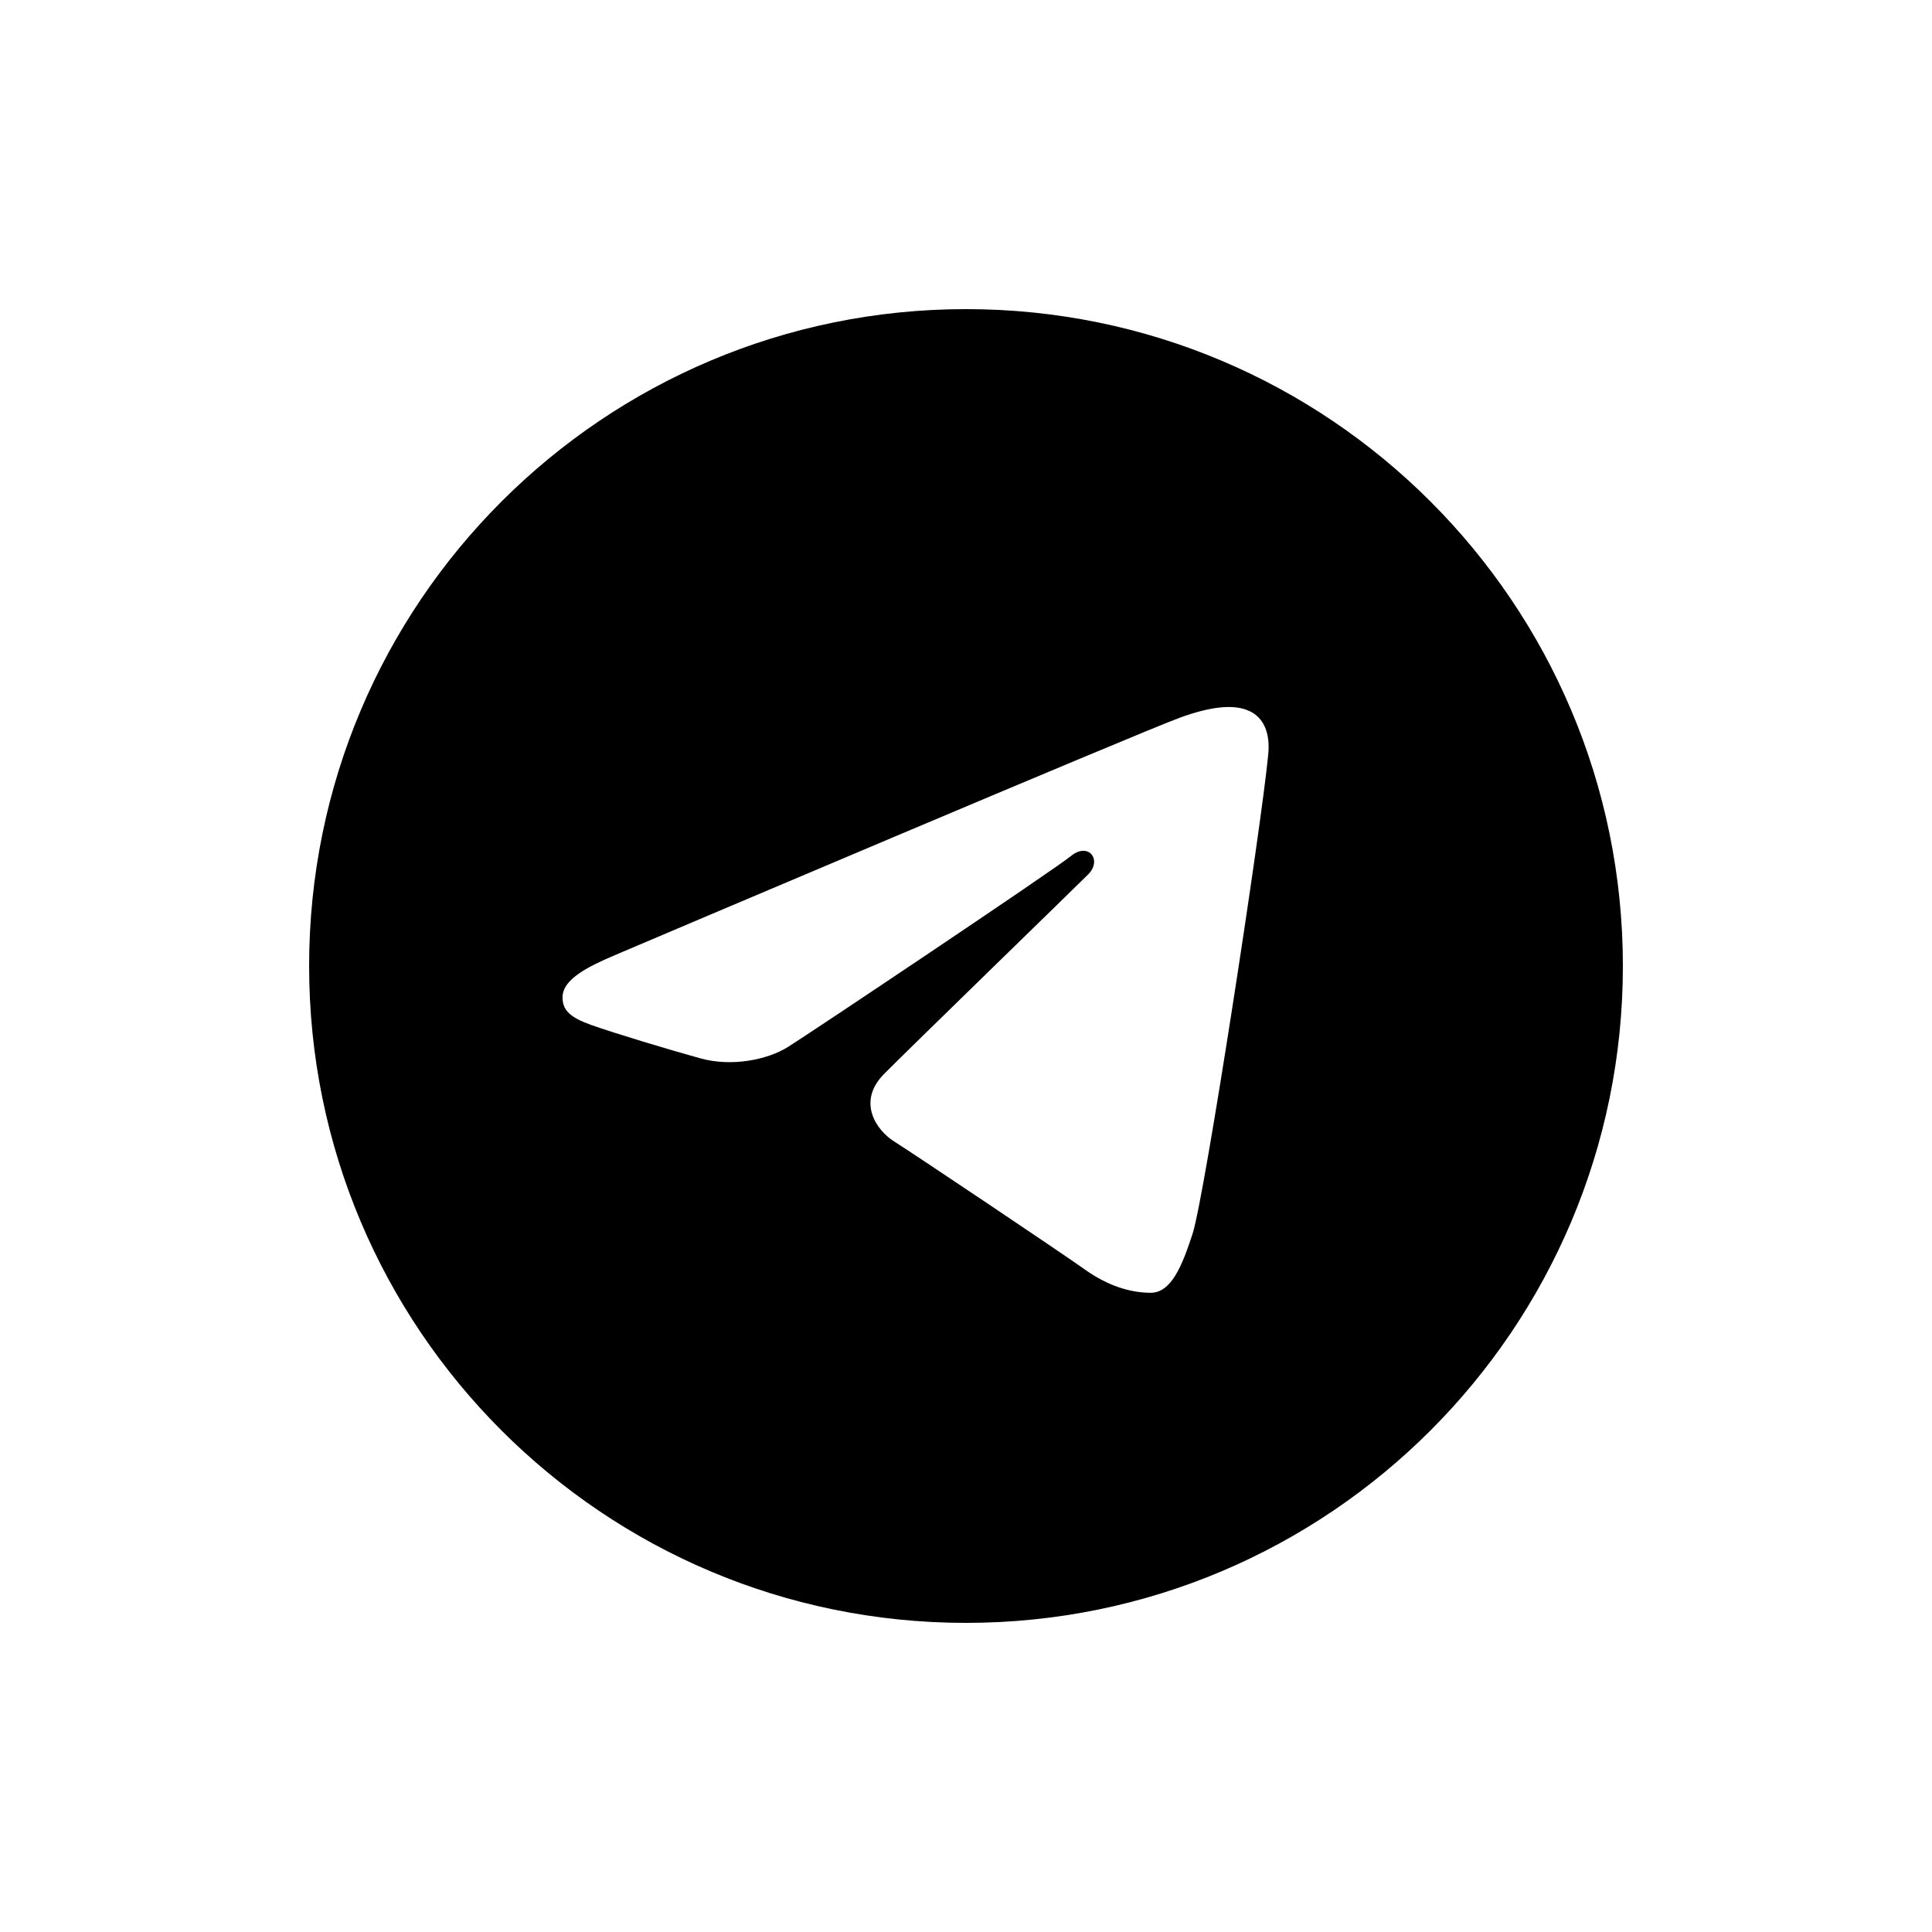
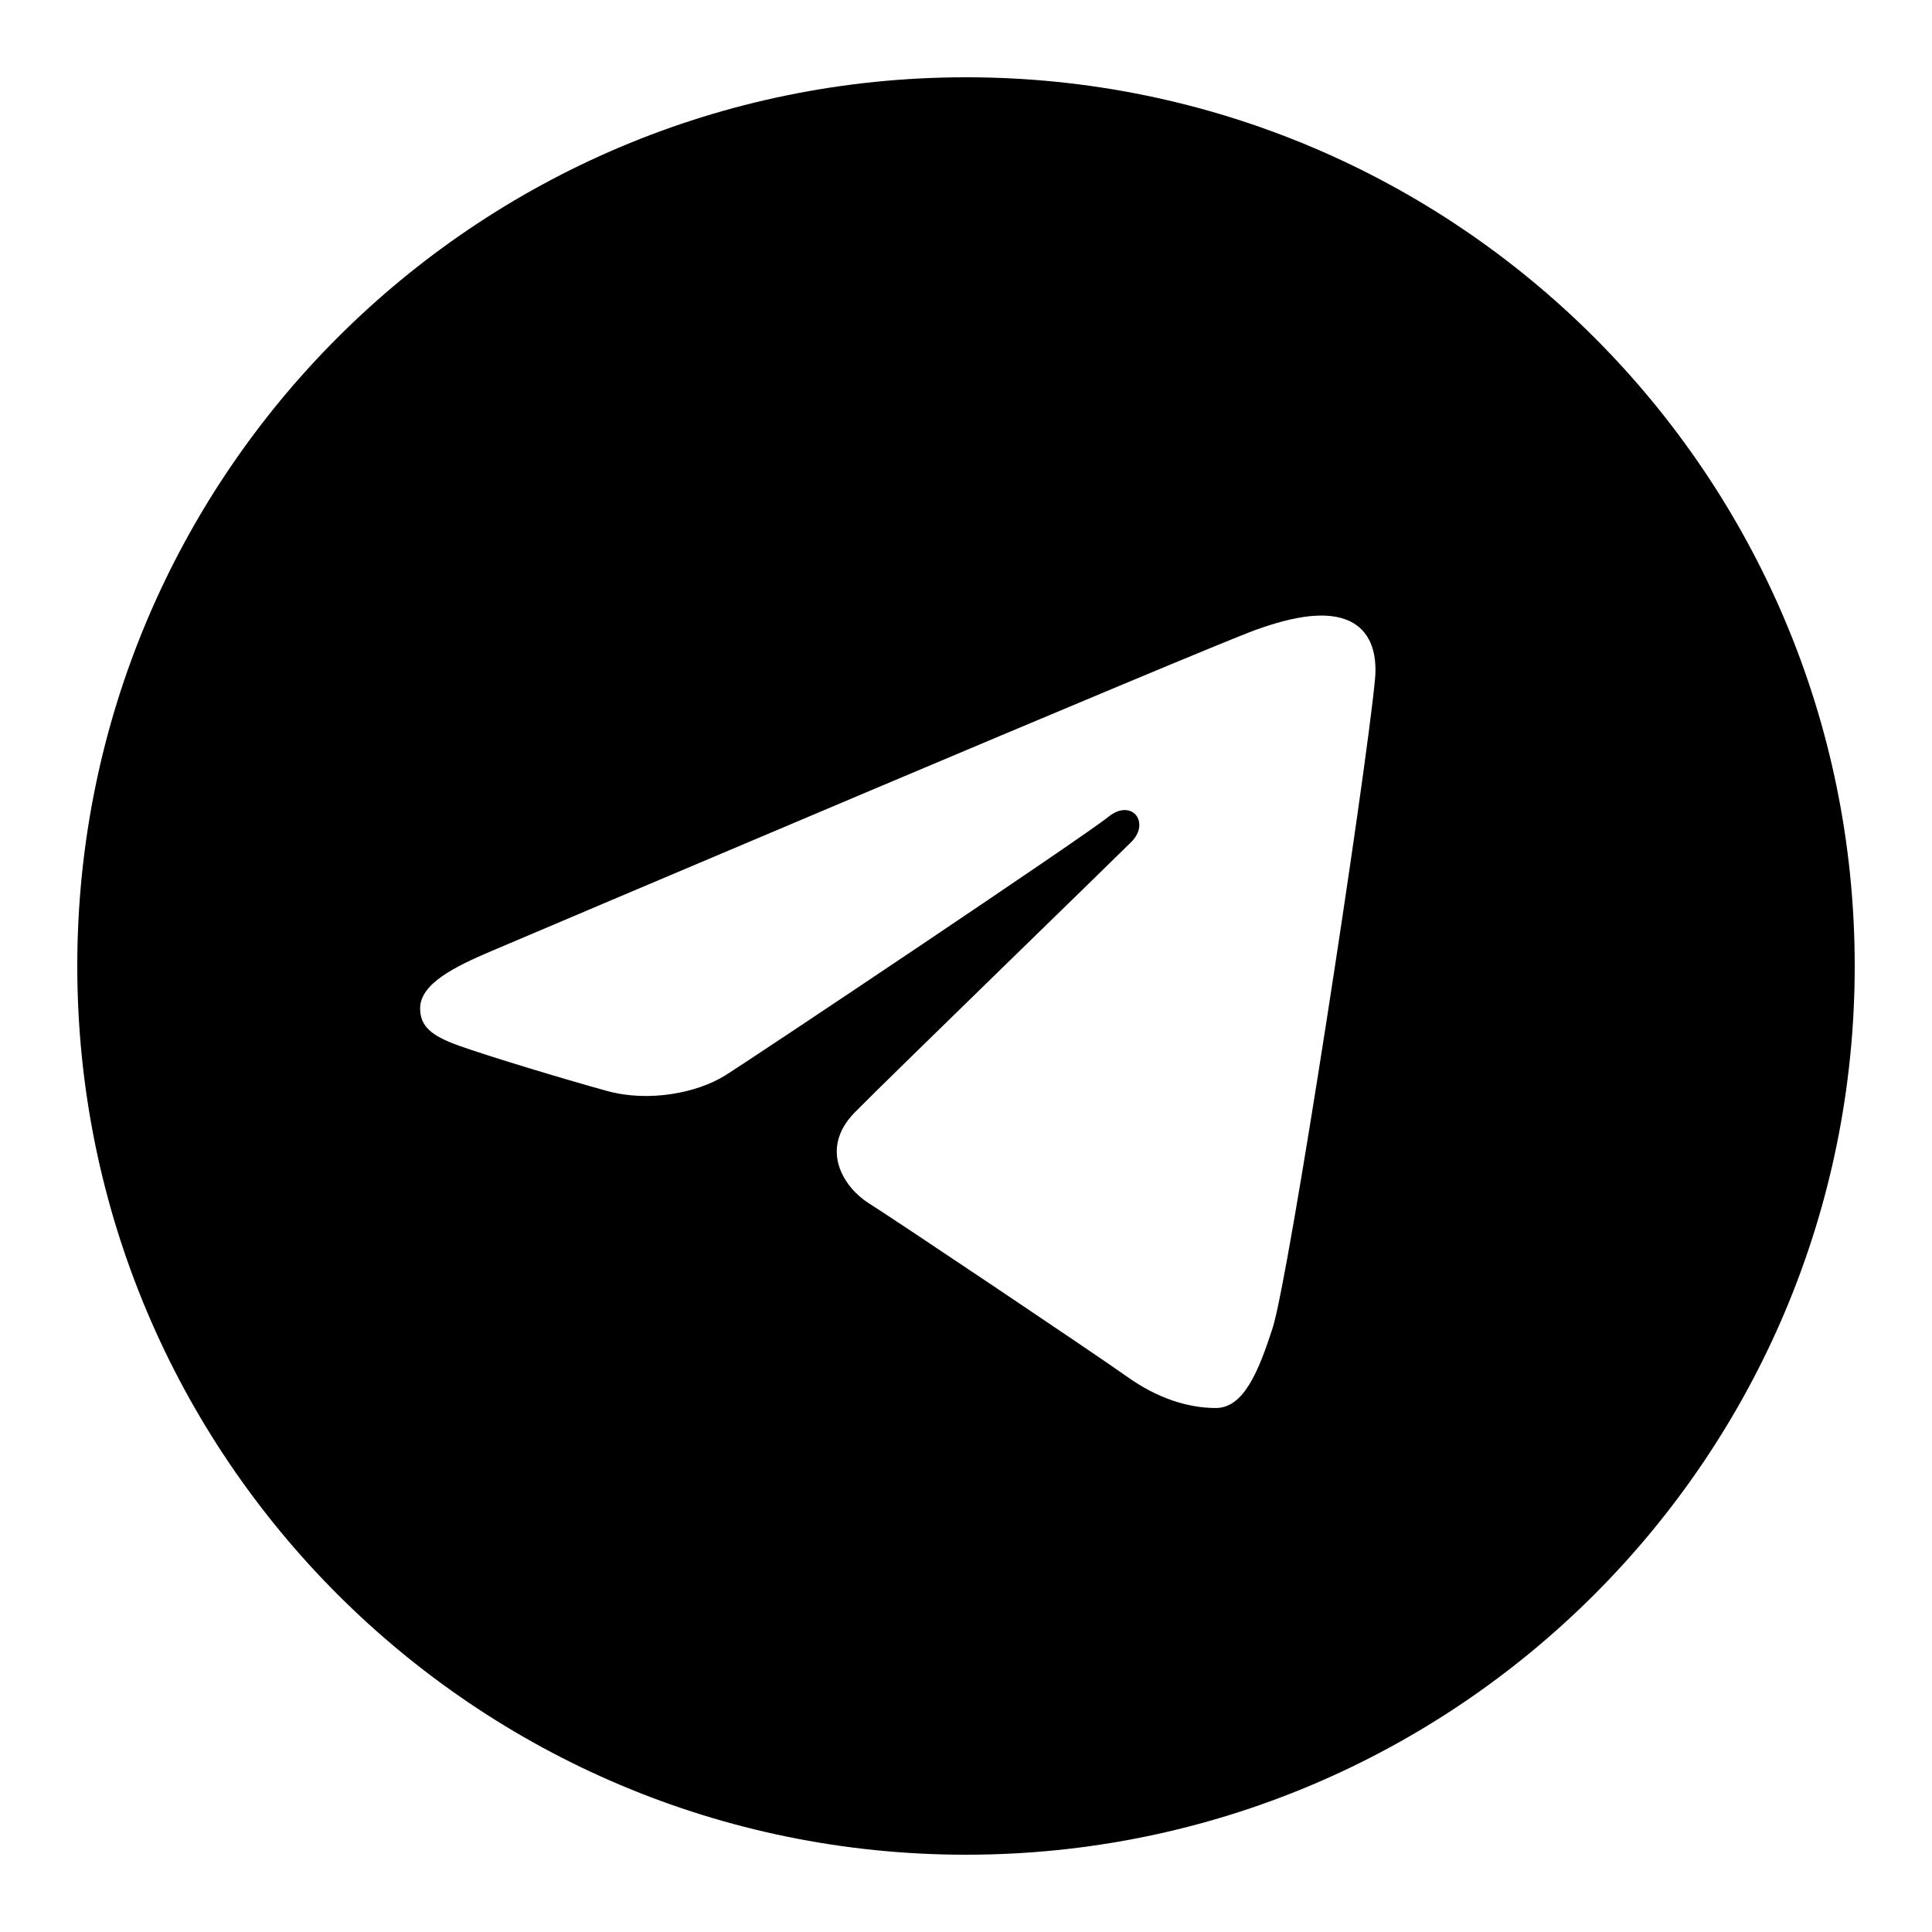
- <svg xmlns="http://www.w3.org/2000/svg" viewBox="0 0 50 50" width="32px" height="32px">
-   <path d="M25,8c9.389,0,17,7.611,17,17s-7.611,17-17,17S8,34.389,8,25S15.611,8,25,8z M30.864,31.93 c0.312-0.959,1.778-10.521,1.958-12.405c0.055-0.571-0.126-0.95-0.478-1.119c-0.427-0.205-1.06-0.103-1.794,0.162 c-1.007,0.363-13.876,5.827-14.62,6.144c-0.704,0.3-1.372,0.626-1.372,1.1c0,0.333,0.198,0.52,0.742,0.714 c0.566,0.202,1.992,0.634,2.834,0.866c0.811,0.224,1.734,0.03,2.251-0.292c0.548-0.341,6.878-4.576,7.332-4.947 c0.454-0.371,0.816,0.104,0.445,0.476c-0.371,0.371-4.715,4.588-5.289,5.172c-0.696,0.709-0.202,1.443,0.265,1.738 c0.533,0.336,4.365,2.906,4.943,3.319c0.578,0.412,1.162,0.599,1.699,0.599C30.316,33.456,30.597,32.749,30.864,31.93z" />
+ <svg xmlns="http://www.w3.org/2000/svg" version="1.1" baseProfile="basic" id="Layer_1" x="0px" y="0px" viewBox="0 0 50 50" xml:space="preserve">
+   <path d="M25,2c12.703,0,23,10.297,23,23S37.703,48,25,48S2,37.703,2,25S12.297,2,25,2z M32.934,34.375  c0.423-1.298,2.405-14.234,2.65-16.783c0.074-0.772-0.17-1.285-0.648-1.514c-0.578-0.278-1.434-0.139-2.427,0.219  c-1.362,0.491-18.774,7.884-19.78,8.312c-0.954,0.405-1.856,0.847-1.856,1.487c0,0.45,0.267,0.703,1.003,0.966  c0.766,0.273,2.695,0.858,3.834,1.172c1.097,0.303,2.346,0.04,3.046-0.395c0.742-0.461,9.305-6.191,9.92-6.693  c0.614-0.502,1.104,0.141,0.602,0.644c-0.502,0.502-6.38,6.207-7.155,6.997c-0.941,0.959-0.273,1.953,0.358,2.351  c0.721,0.454,5.906,3.932,6.687,4.49c0.781,0.558,1.573,0.811,2.298,0.811C32.191,36.439,32.573,35.484,32.934,34.375z" />
</svg>
